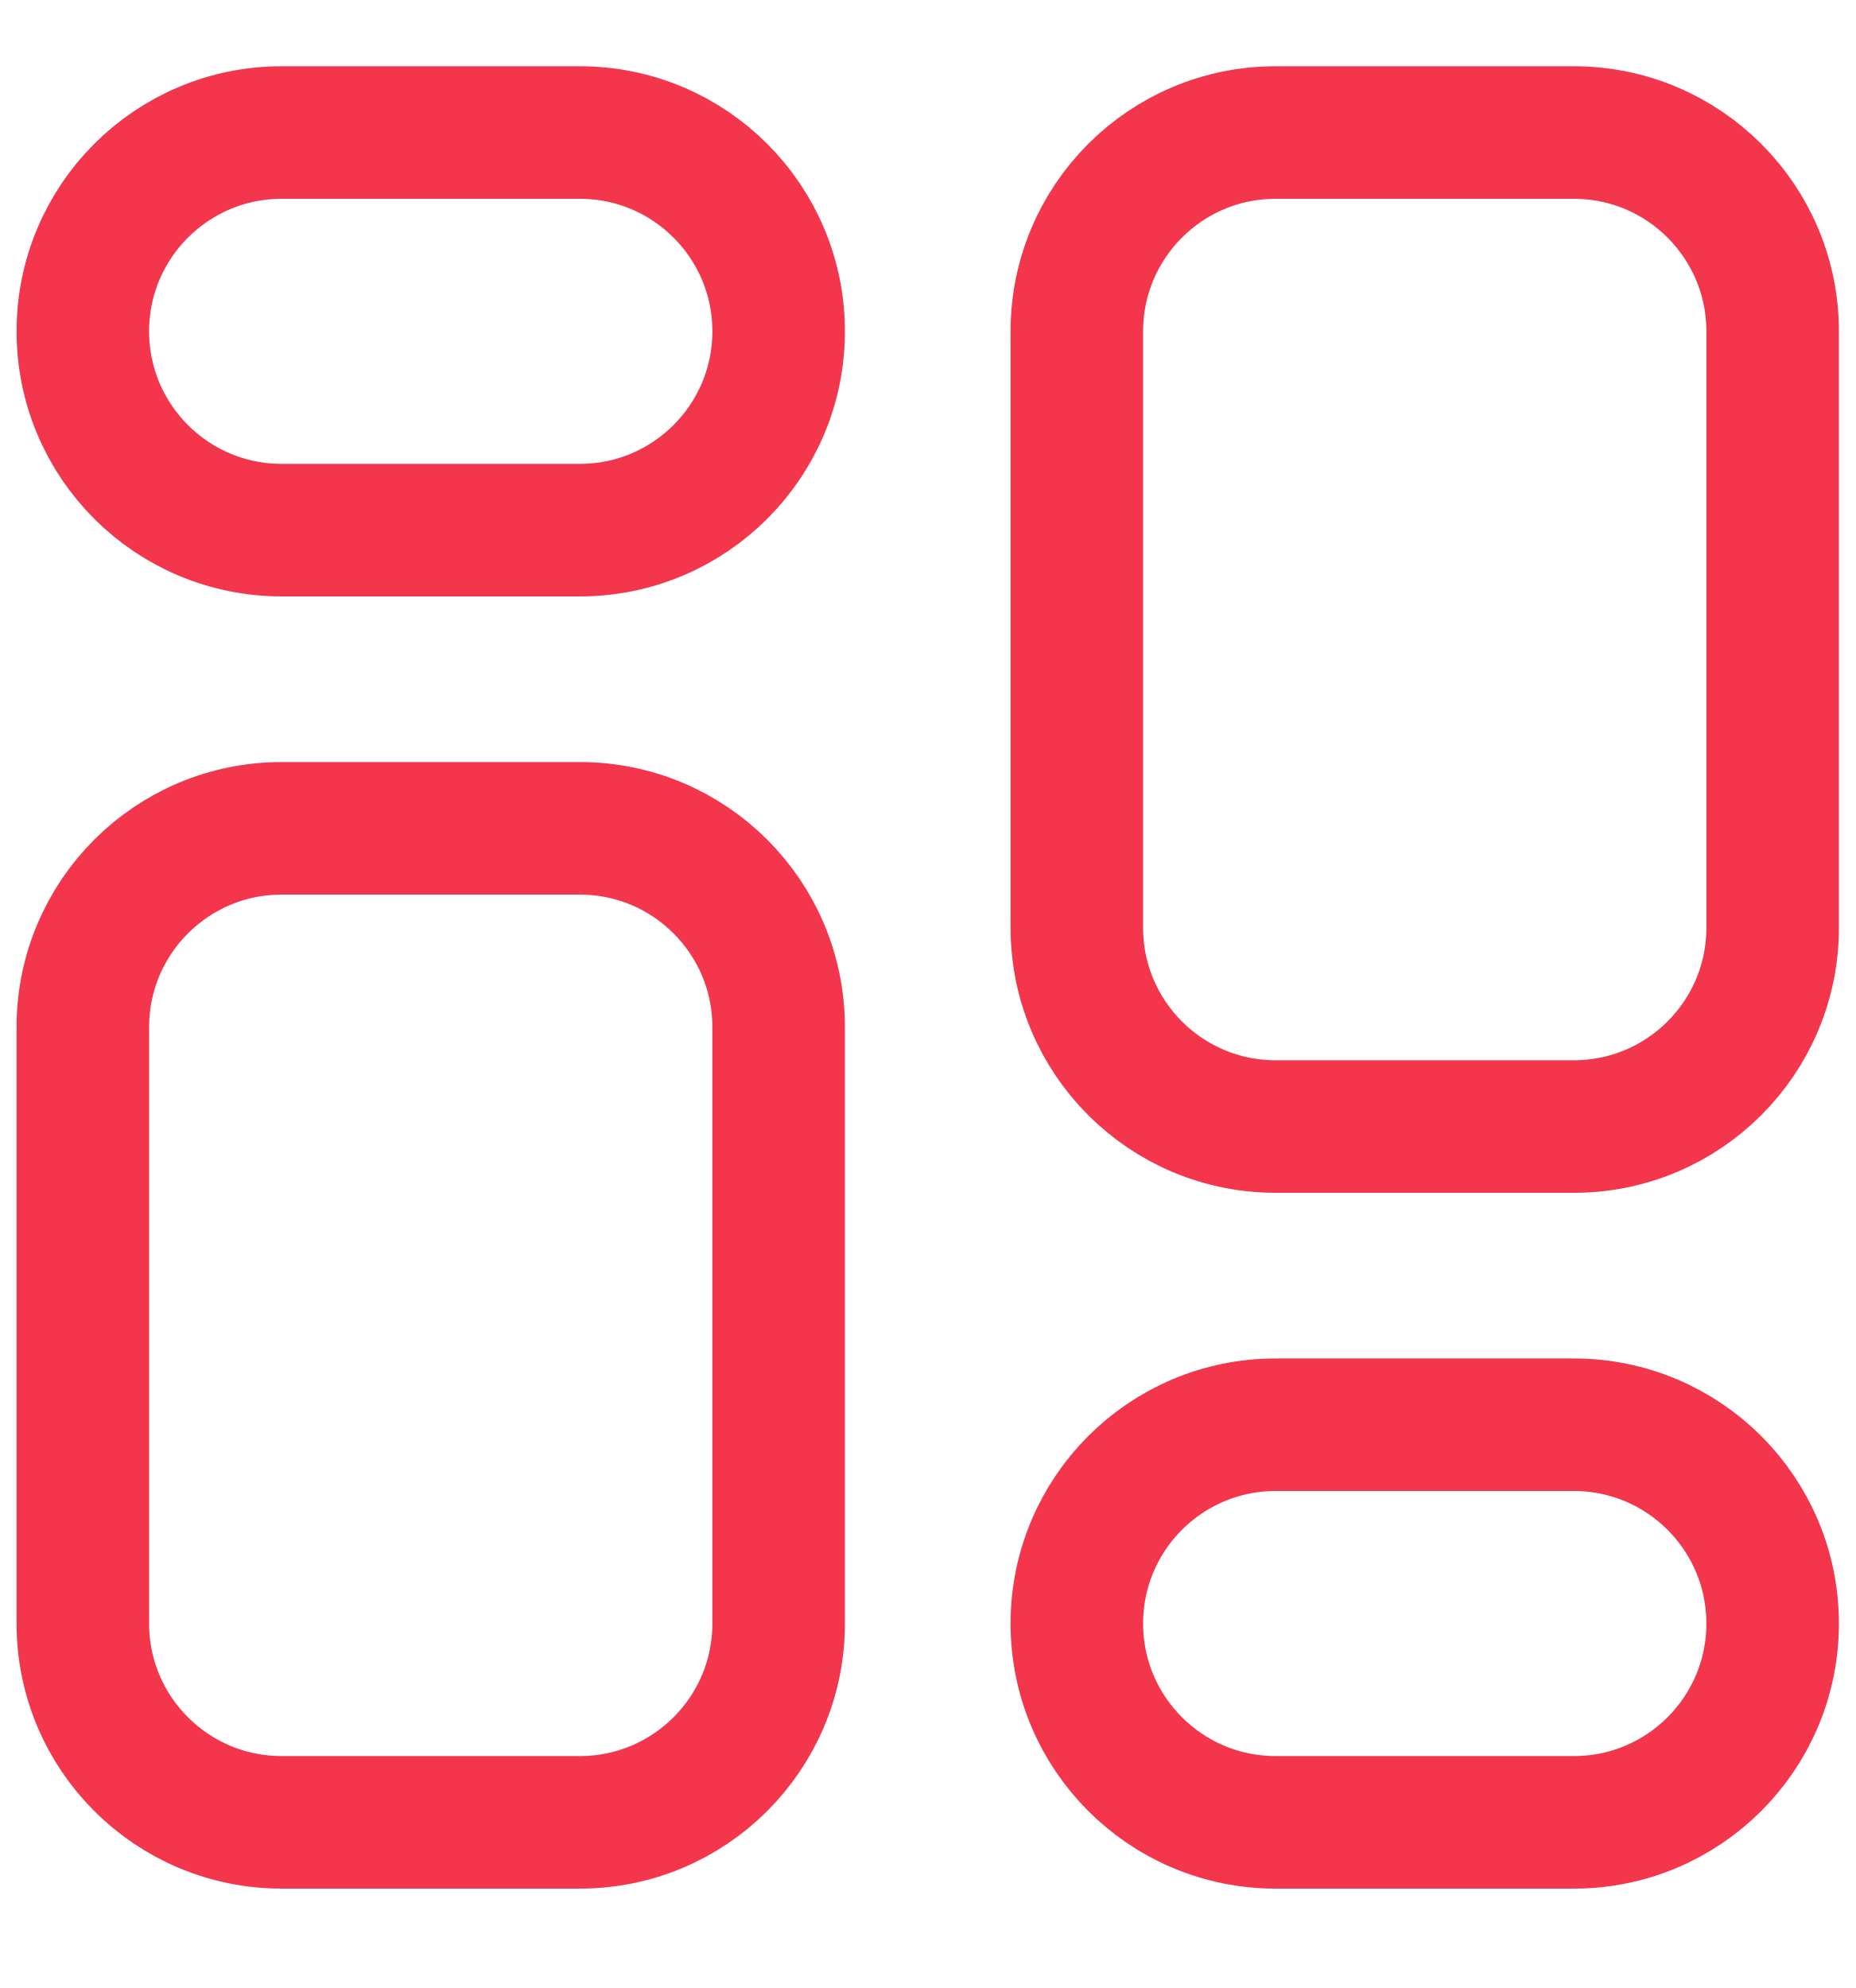
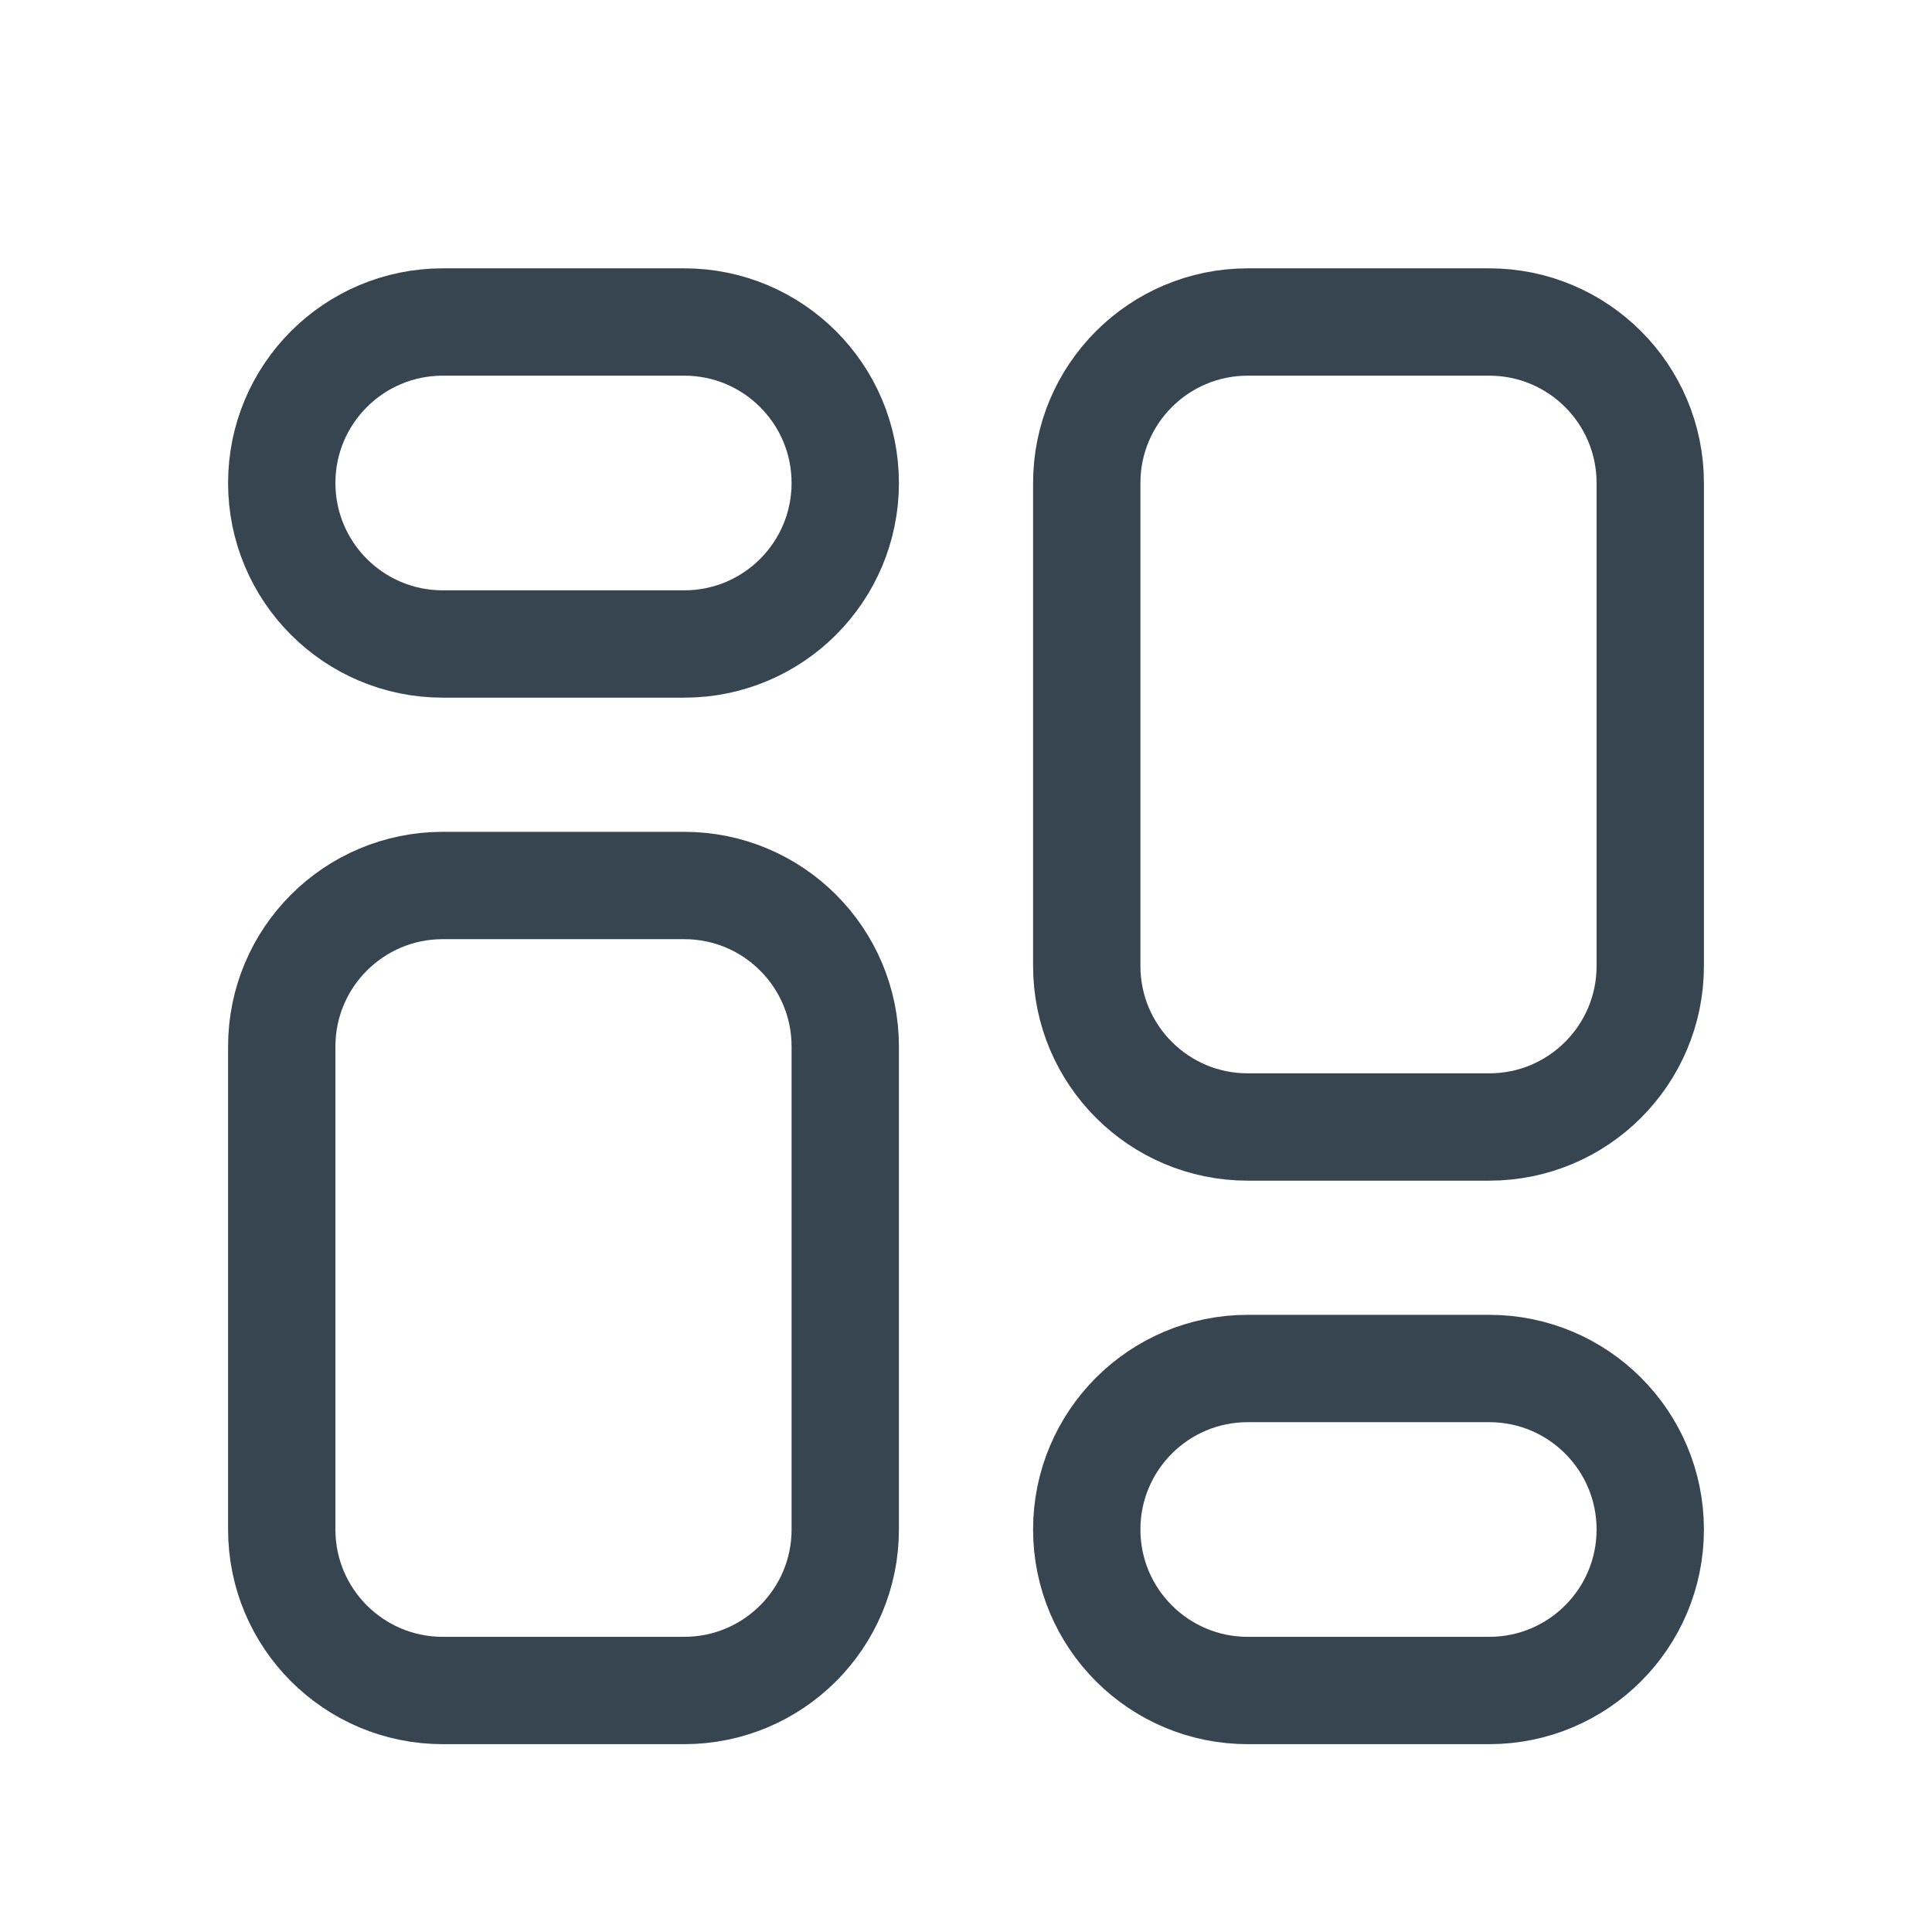
- <svg xmlns="http://www.w3.org/2000/svg" width="14" height="15" viewBox="0 0 14 15" fill="none">
-   <rect x="0.625" y="1" width="5.25" height="3" rx="1.5" stroke="#F4364C" />
-   <rect x="0.625" y="6.25" width="5.25" height="7.5" rx="1.5" stroke="#F4364C" />
-   <rect x="8.125" y="1" width="5.25" height="7.5" rx="1.5" stroke="#F4364C" />
-   <rect x="8.125" y="10.75" width="5.25" height="3" rx="1.5" stroke="#F4364C" />
+ <svg xmlns="http://www.w3.org/2000/svg" width="18" height="18" viewBox="0 0 18 18" fill="none">
+   <rect x="2.625" y="3" width="5.25" height="3" rx="1.5" stroke="#36454F" />
+   <rect x="2.625" y="8.25" width="5.25" height="7.5" rx="1.5" stroke="#36454F" />
+   <rect x="10.125" y="3" width="5.25" height="7.5" rx="1.5" stroke="#36454F" />
+   <rect x="10.125" y="12.75" width="5.25" height="3" rx="1.5" stroke="#36454F" />
</svg>
